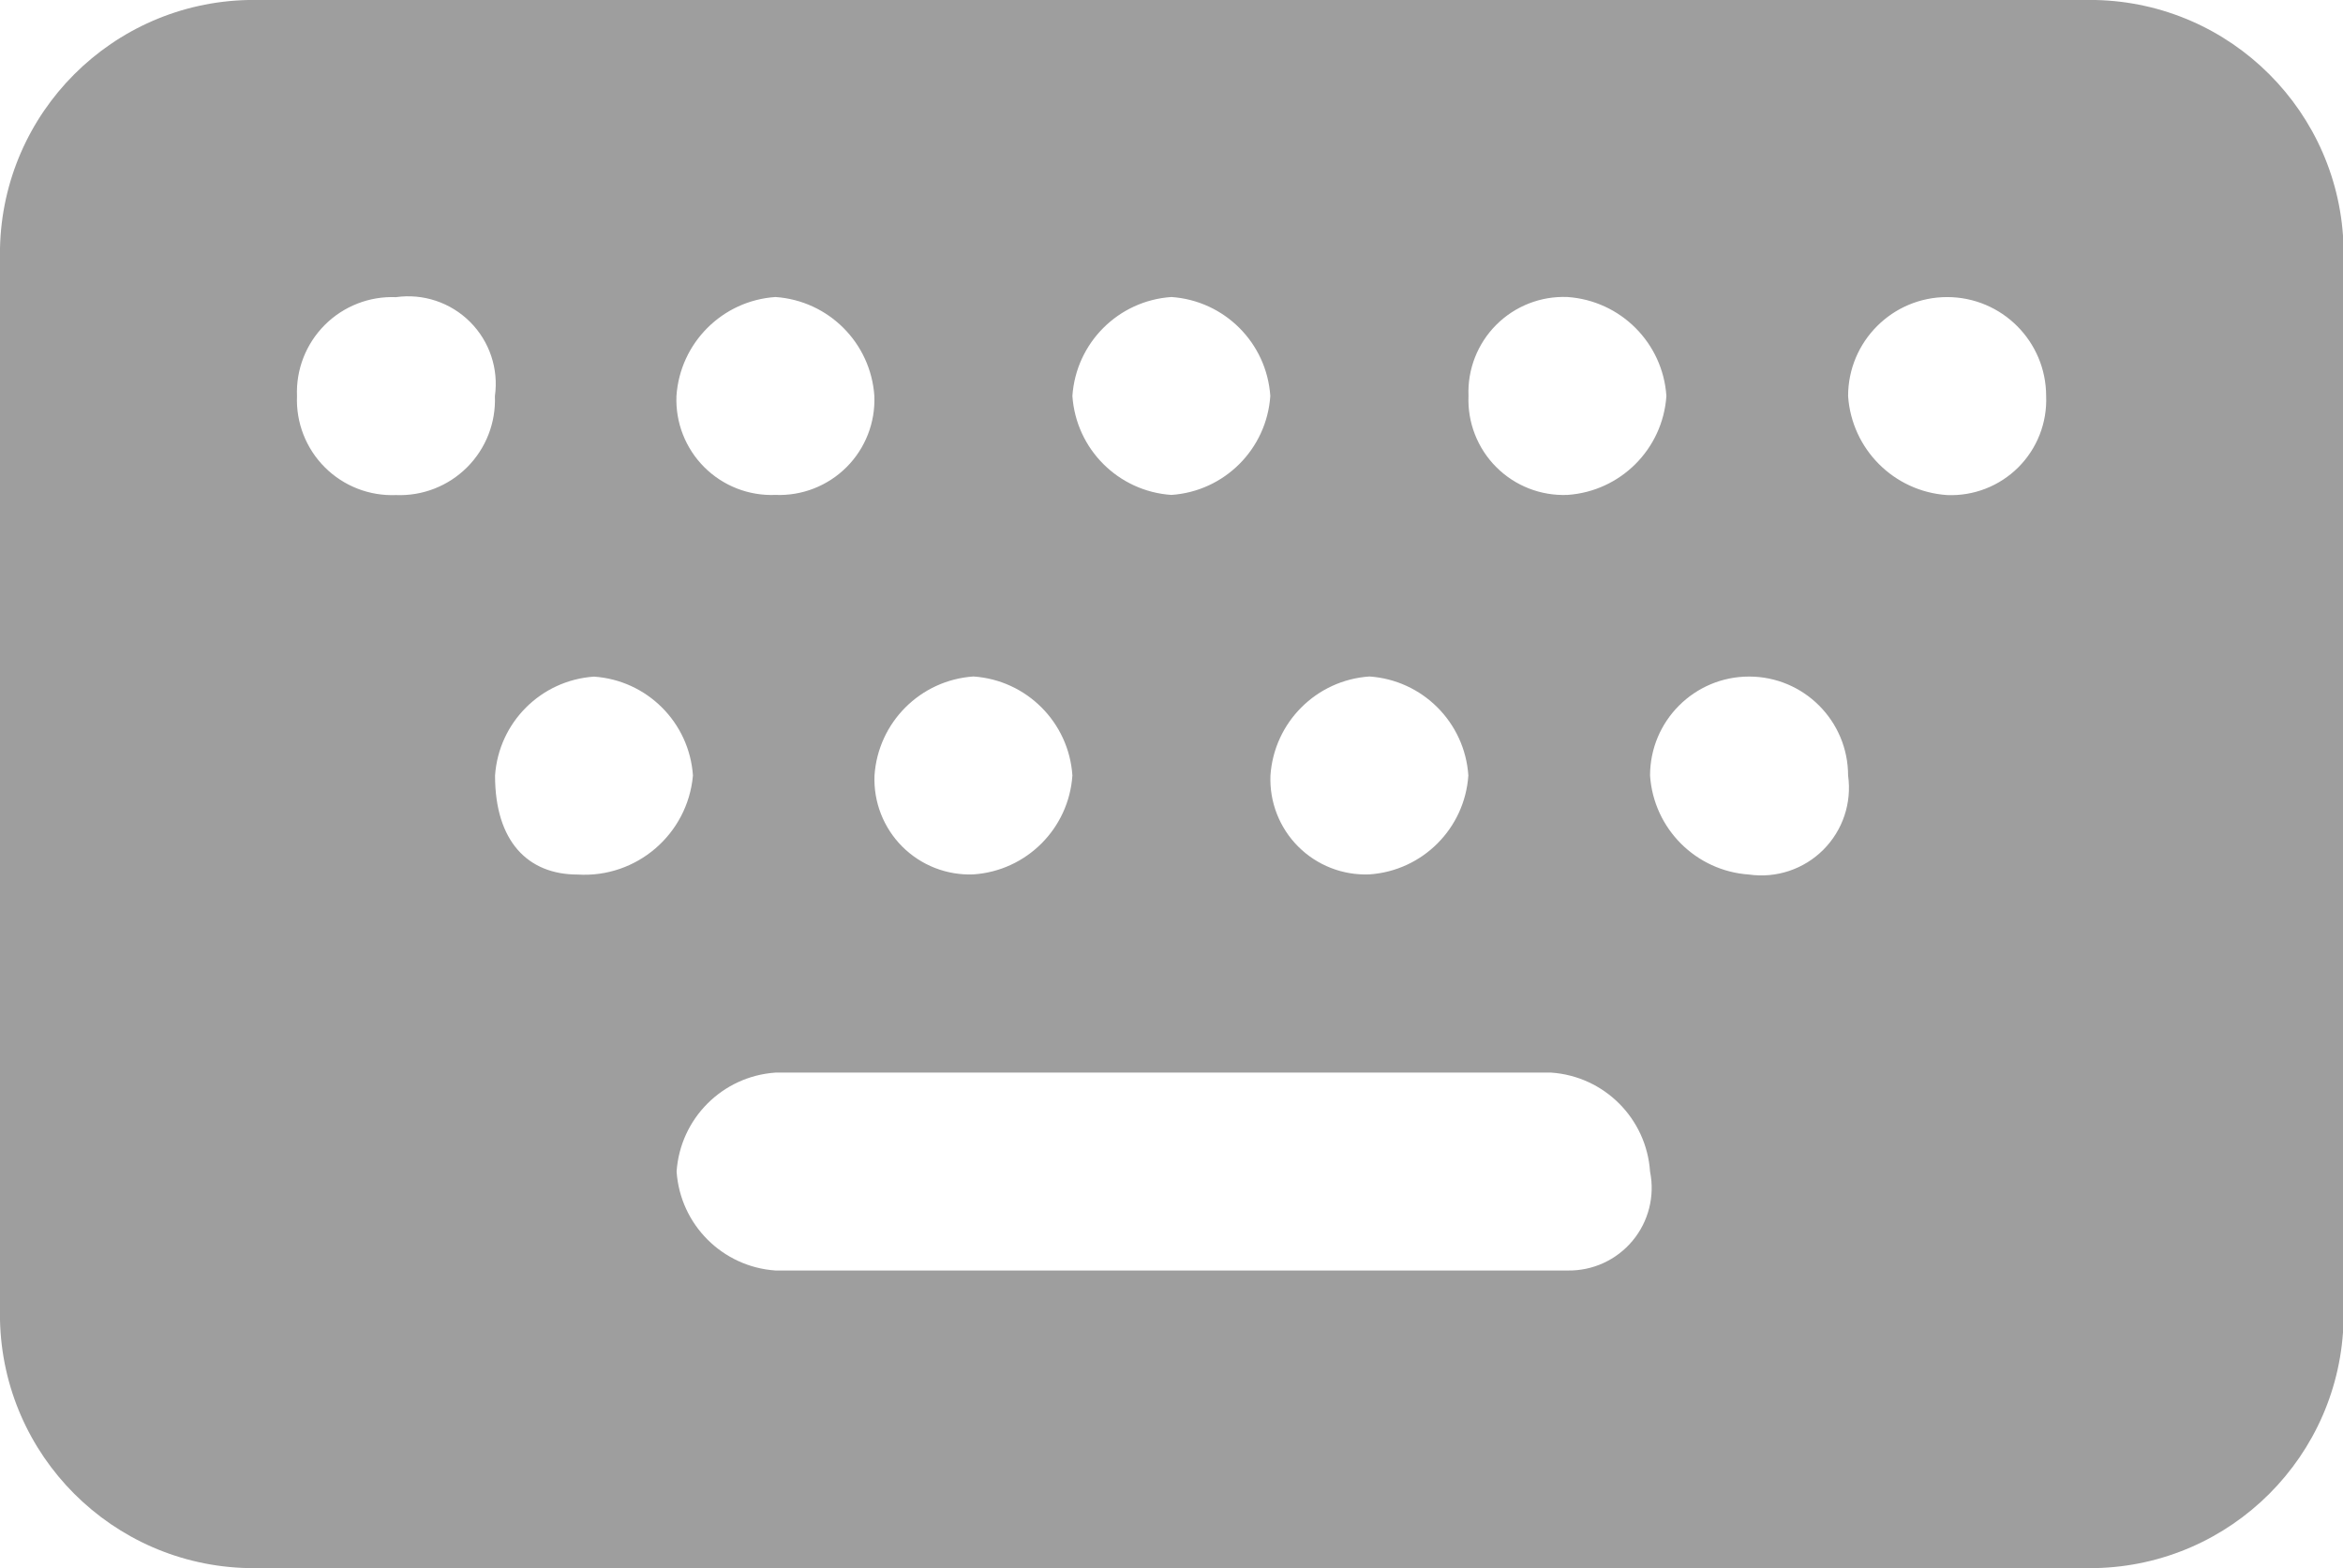
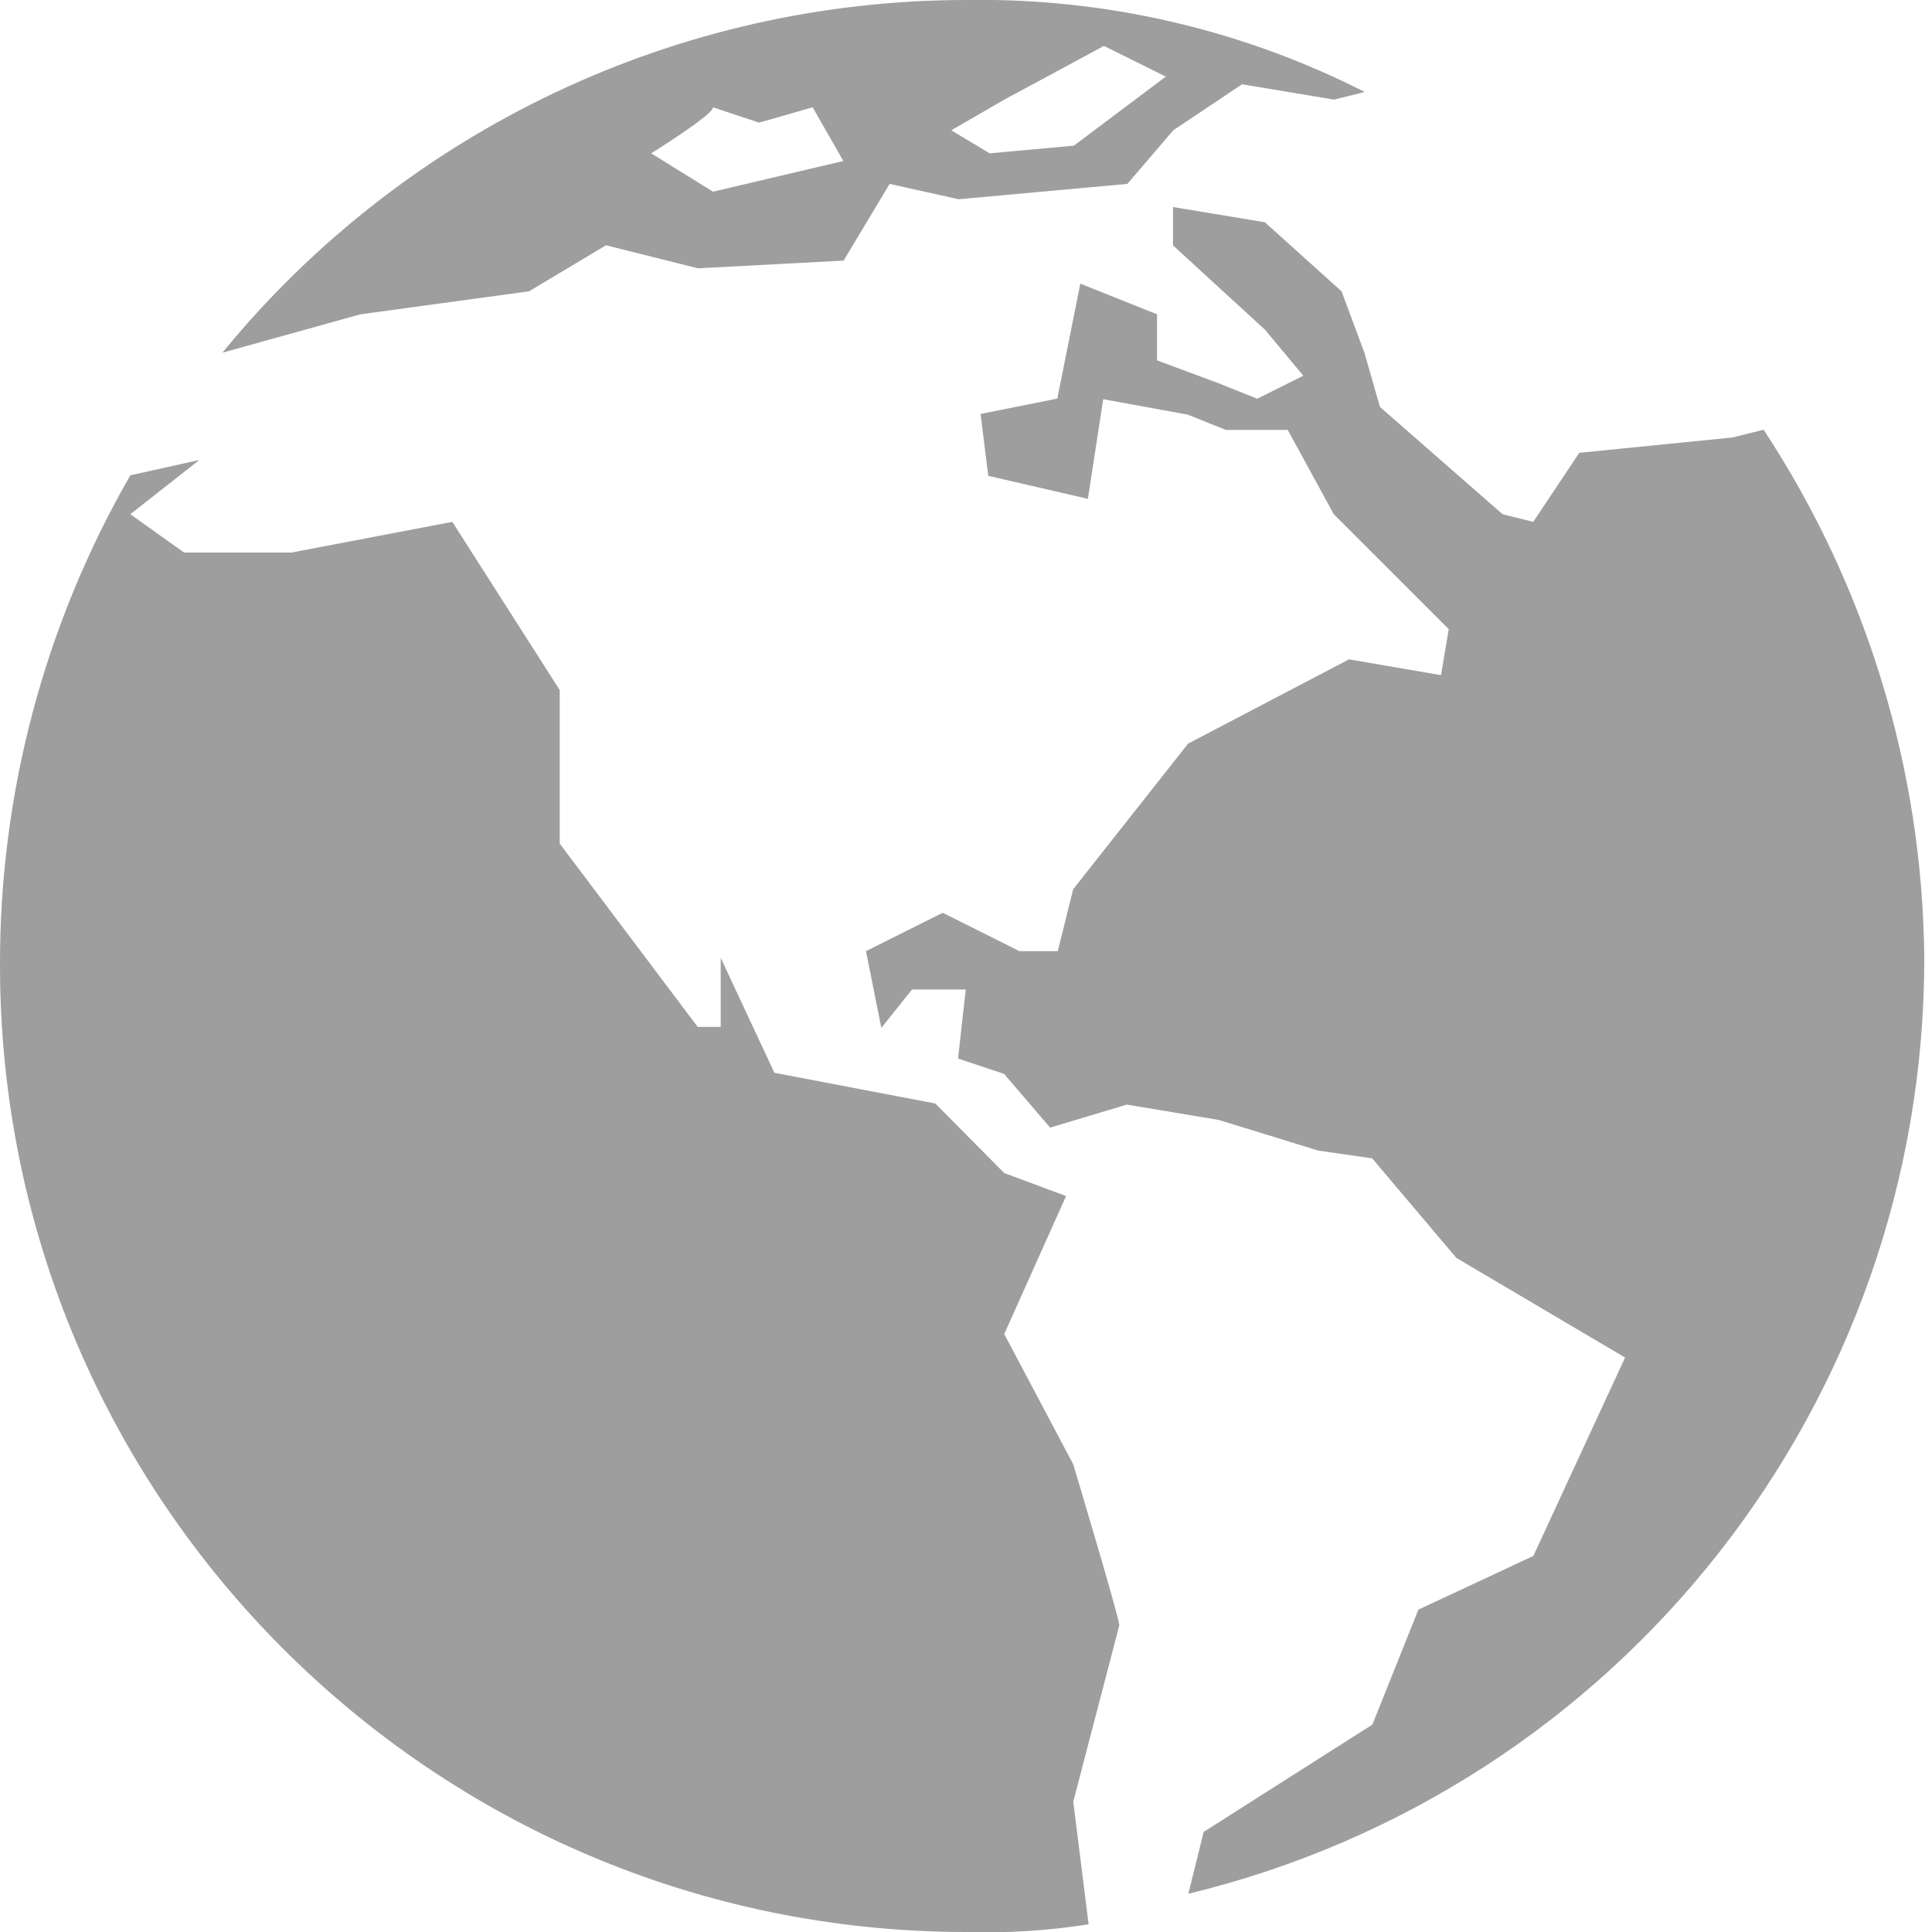
- <svg xmlns="http://www.w3.org/2000/svg" viewBox="0 0 16.054 10.74">
-   <path data-name="Path 25076" d="M14.358 0H1.7A1.739 1.739 0 0 0 0 1.7v7.344a1.739 1.739 0 0 0 1.7 1.7h12.658a1.739 1.739 0 0 0 1.7-1.7V1.7a1.739 1.739 0 0 0-1.7-1.7zM10.74 2.035a.729.729 0 0 1 .678.678.729.729 0 0 1-.678.678.652.652 0 0 1-.678-.678.652.652 0 0 1 .678-.678zm-1.357 2.6a.729.729 0 0 1 .678.678.729.729 0 0 1-.678.678.652.652 0 0 1-.678-.678.729.729 0 0 1 .679-.678zm-1.357-2.6a.729.729 0 0 1 .678.678.729.729 0 0 1-.678.678.729.729 0 0 1-.678-.678.729.729 0 0 1 .679-.678zm-1.356 2.6a.729.729 0 0 1 .678.678.729.729 0 0 1-.678.678.652.652 0 0 1-.678-.678.729.729 0 0 1 .678-.678zm-1.357-2.6a.729.729 0 0 1 .678.678.652.652 0 0 1-.678.678.652.652 0 0 1-.678-.678.729.729 0 0 1 .679-.678zm-2.6 1.357a.652.652 0 0 1-.678-.678.652.652 0 0 1 .678-.678.6.6 0 0 1 .678.678.652.652 0 0 1-.678.678zm1.244 2.6c-.339 0-.565-.226-.565-.678a.729.729 0 0 1 .678-.678.729.729 0 0 1 .678.678.747.747 0 0 1-.791.678zm6.783 2.713H5.314a.729.729 0 0 1-.678-.678.729.729 0 0 1 .678-.678h5.314a.729.729 0 0 1 .678.678.566.566 0 0 1-.566.678zm1.244-2.713a.729.729 0 0 1-.678-.678.678.678 0 0 1 1.357 0 .6.6 0 0 1-.679.678zm1.357-2.6a.729.729 0 0 1-.678-.678.678.678 0 1 1 1.357 0 .652.652 0 0 1-.679.678z" fill="#9e9e9e" />
+ <svg xmlns="http://www.w3.org/2000/svg" id="Group_4933" data-name="Group 4933" viewBox="0 0 15.55 15.612">
+   <defs>
+     <style>.cls-1{fill:#9e9e9e}</style>
+   </defs>
+   <path id="Path_25145" data-name="Path 25145" class="cls-1" d="M18.548 4.5l-.248.062-1.239.124-.372.558-.248-.062-.991-.867-.124-.434-.186-.5-.62-.558-.742-.123v.31l.743.681.31.372-.372.186-.31-.124-.5-.186v-.372l-.62-.248-.186.929-.62.124.062.5.805.186.124-.805.681.124.31.124h.5l.372.681.929.929-.062.372-.744-.128-1.3.681-.929 1.177-.124.5h-.31l-.62-.31-.62.31.124.62.248-.31h.434l-.062.558.372.124.372.434.62-.186.743.124.805.248.434.062.681.805 1.363.805-.741 1.603-.929.434-.372.929-1.363.867-.124.5a7.776 7.776 0 0 0 5.947-7.558 7.893 7.893 0 0 0-1.3-4.275zm0 0" transform="translate(-4.299 -1.027)" />
+   <path id="Path_25146" data-name="Path 25146" class="cls-1" d="M8.673 14.116l-.558-1.053.5-1.115-.5-.186-.557-.562-1.3-.248-.434-.929v.558h-.186L4.523 9.1V7.859L3.655 6.5l-1.3.248h-.868l-.434-.31L1.611 6l-.558.124A7.9 7.9 0 0 0 0 10.089a7.813 7.813 0 0 0 7.806 7.806 5.329 5.329 0 0 0 .991-.062l-.124-.991.372-1.425c0-.062-.372-1.3-.372-1.3zm0 0" transform="translate(0 -2.283)" />
+   <path id="Path_25147" data-name="Path 25147" class="cls-1" d="M4.015 2.54l1.363-.186L6 1.982l.743.186 1.177-.062.372-.62.558.124 1.363-.124.372-.434.555-.371.743.124.248-.062A6.86 6.86 0 0 0 8.909 0 7.773 7.773 0 0 0 2.9 2.85zM9.219.805l.805-.434.5.248-.743.558-.681.062-.31-.186zM6.865.867l.372.124.433-.124.248.434-1.053.248-.5-.31s.5-.31.5-.372zm0 0" transform="translate(-1.103)" />
</svg>
